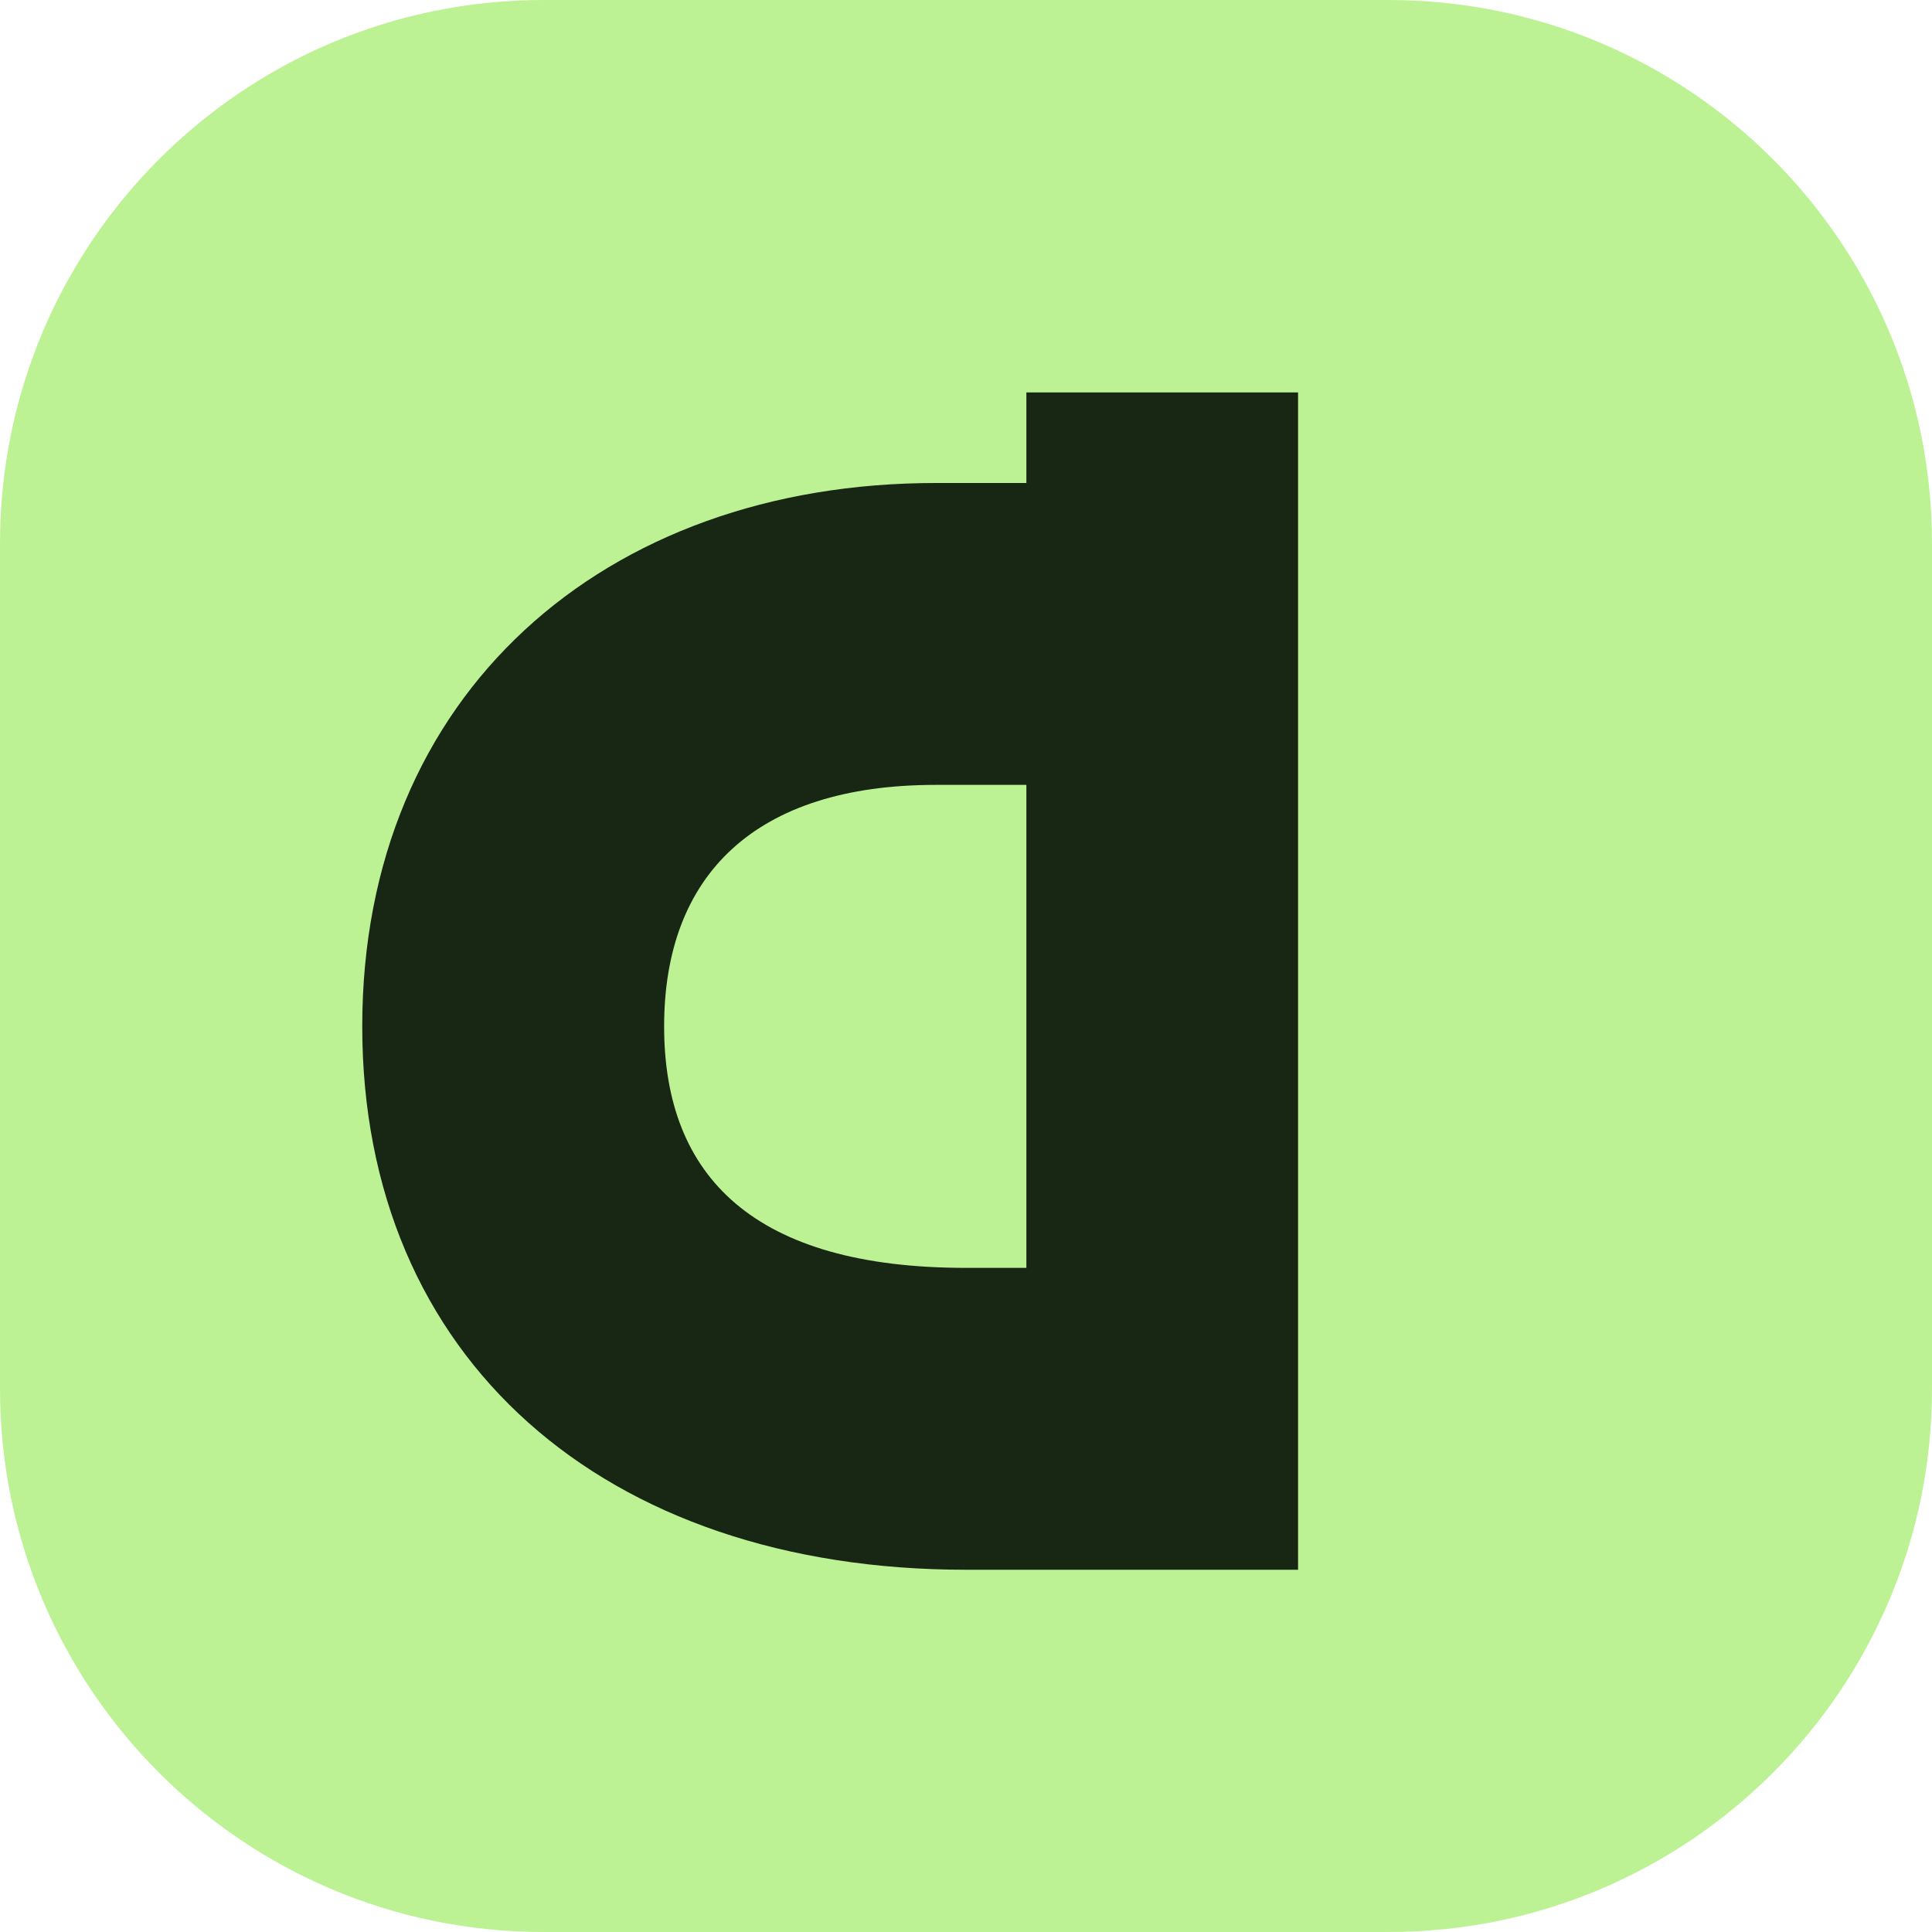
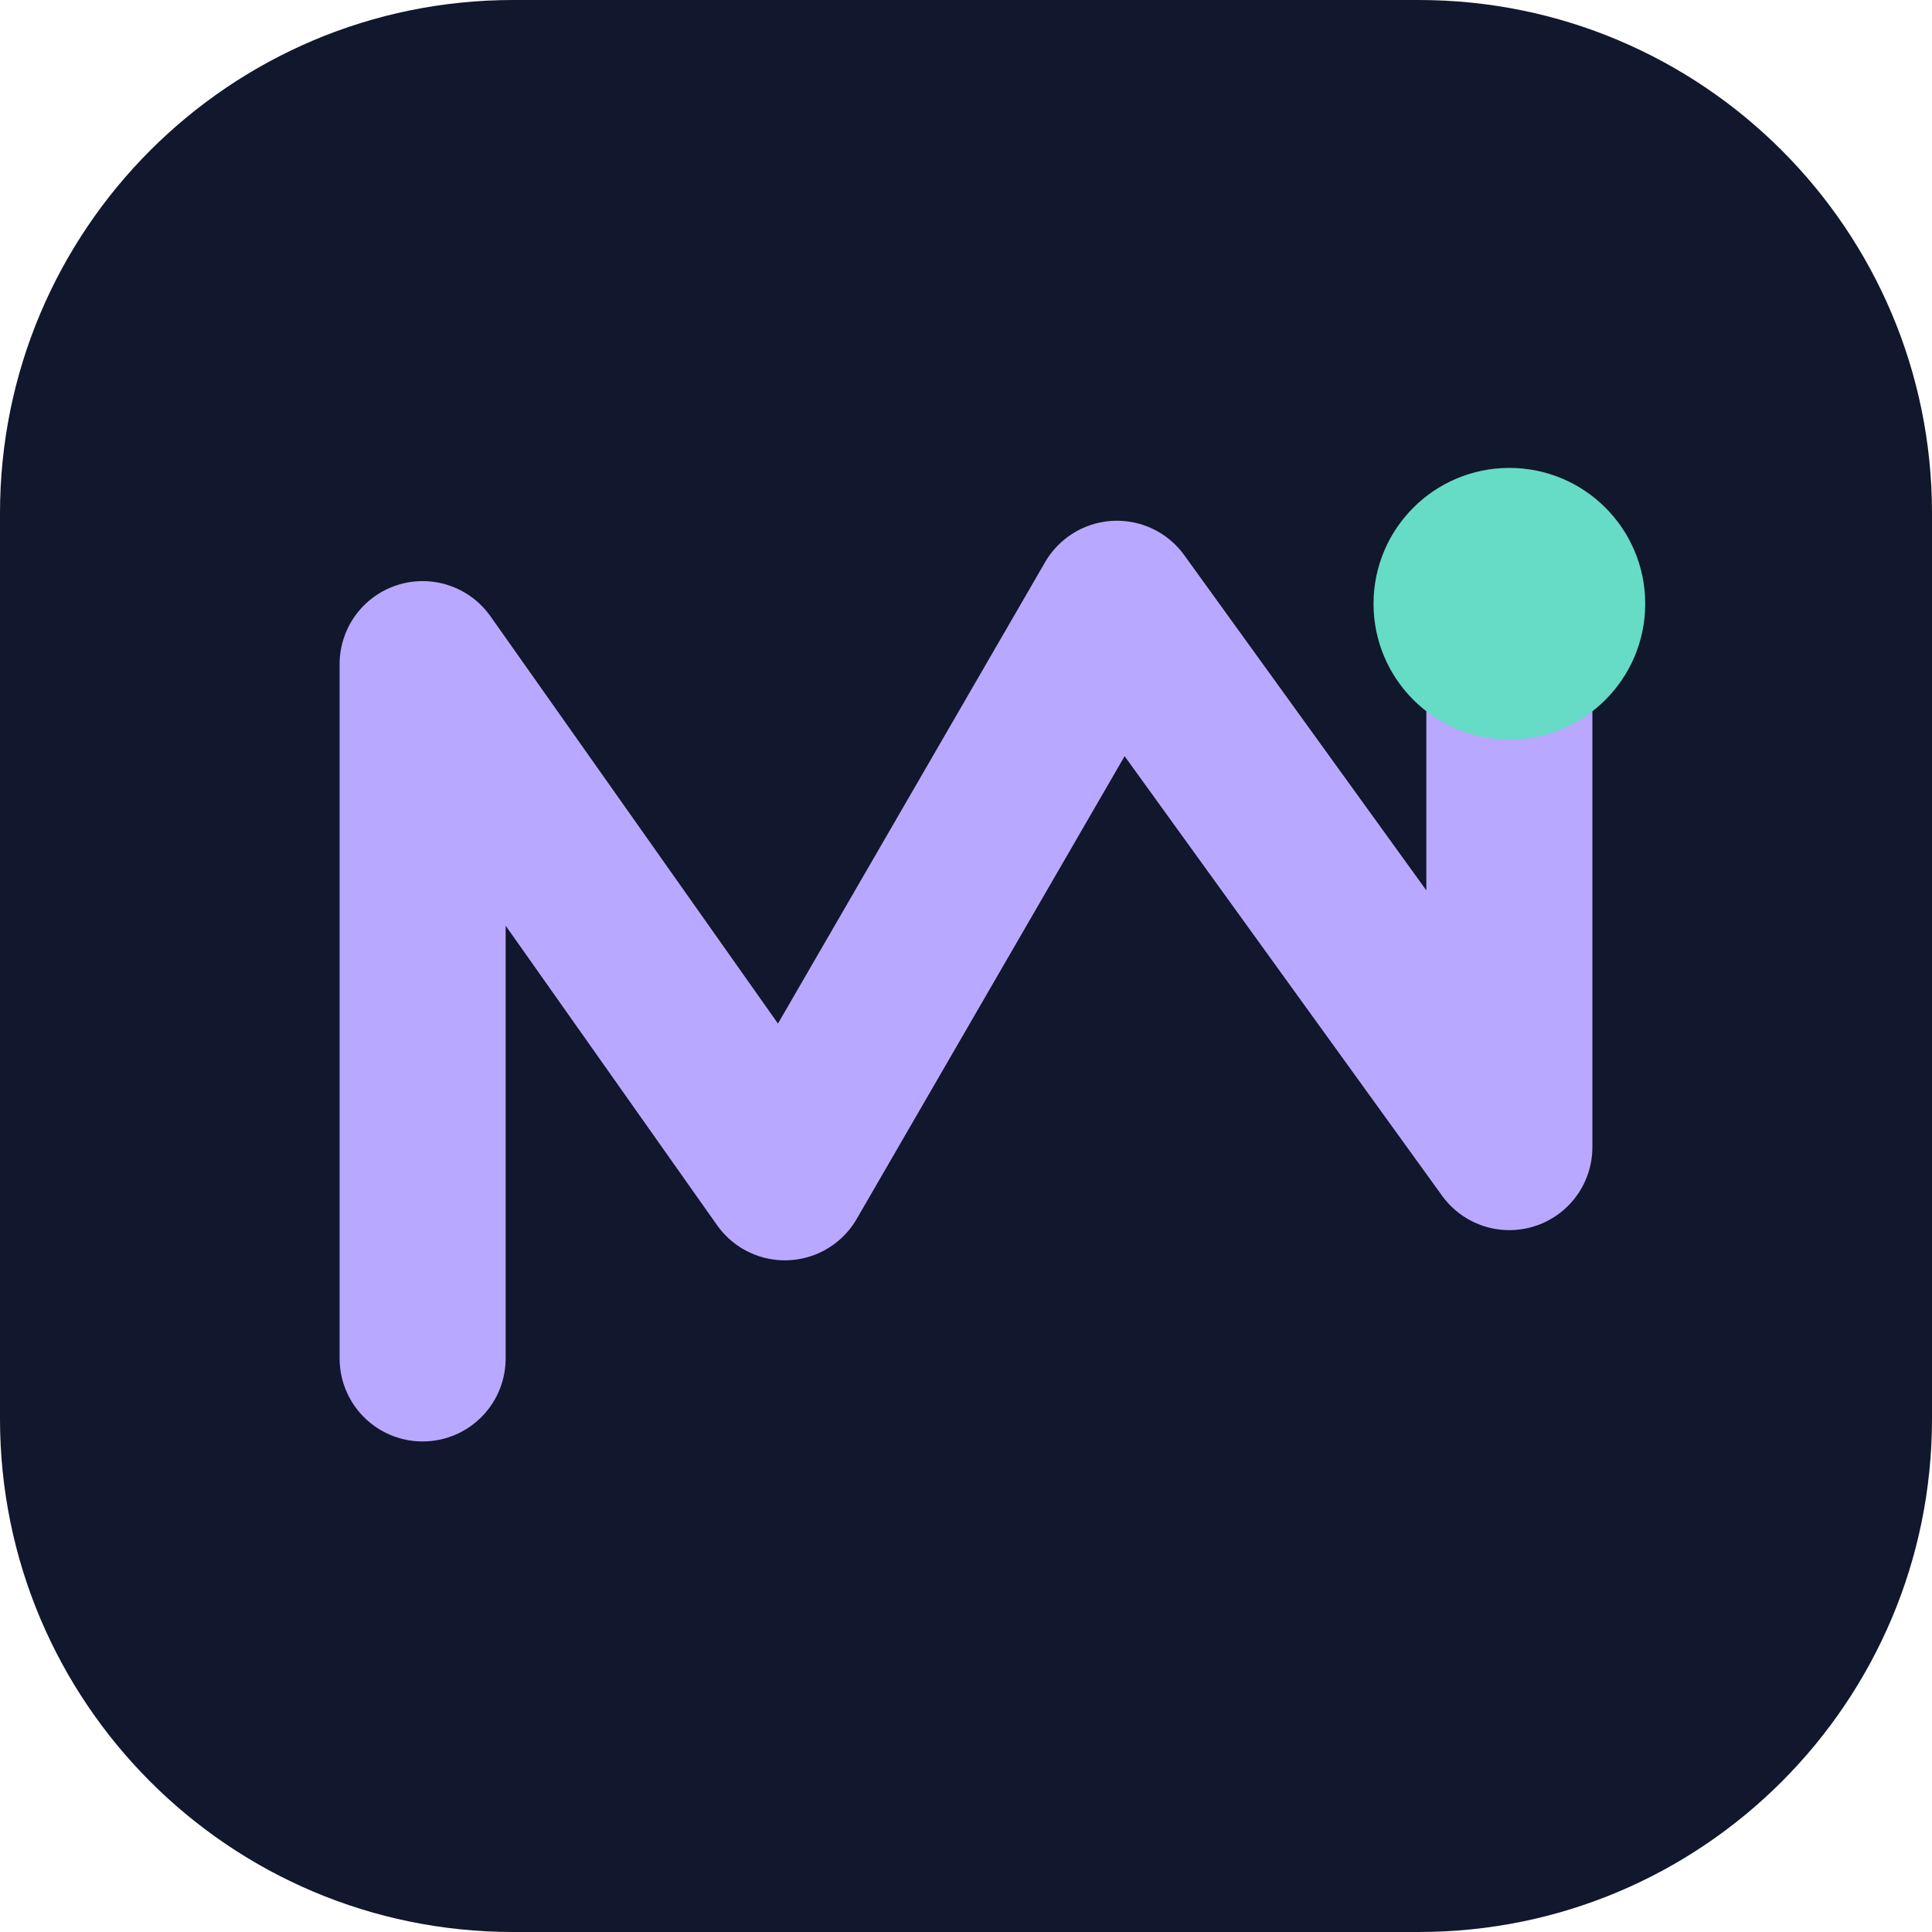
- <svg xmlns="http://www.w3.org/2000/svg" viewBox="0 0 64 64">
-   <rect width="64" height="64" rx="18" fill="#bcf294" />
-   <path d="M43 13v39H32c-12 0-20-7-20-18s8-18 19-18h3v-3zm-9 13h-3c-6 0-9 3-9 8s3 8 10 8h2z" fill="#182614" />
+ <svg xmlns="http://www.w3.org/2000/svg" viewBox="0 0 64 64" role="img" aria-labelledby="title">
+   <rect width="64" height="64" rx="17" fill="#11172c" />
+   <path d="M14 45V22l12 17 11-19 13 18V20" fill="none" stroke="#b9a8ff" stroke-width="5.5" stroke-linecap="round" stroke-linejoin="round" />
+   <circle cx="50" cy="20" r="4.5" fill="#66dbc6" />
</svg>
